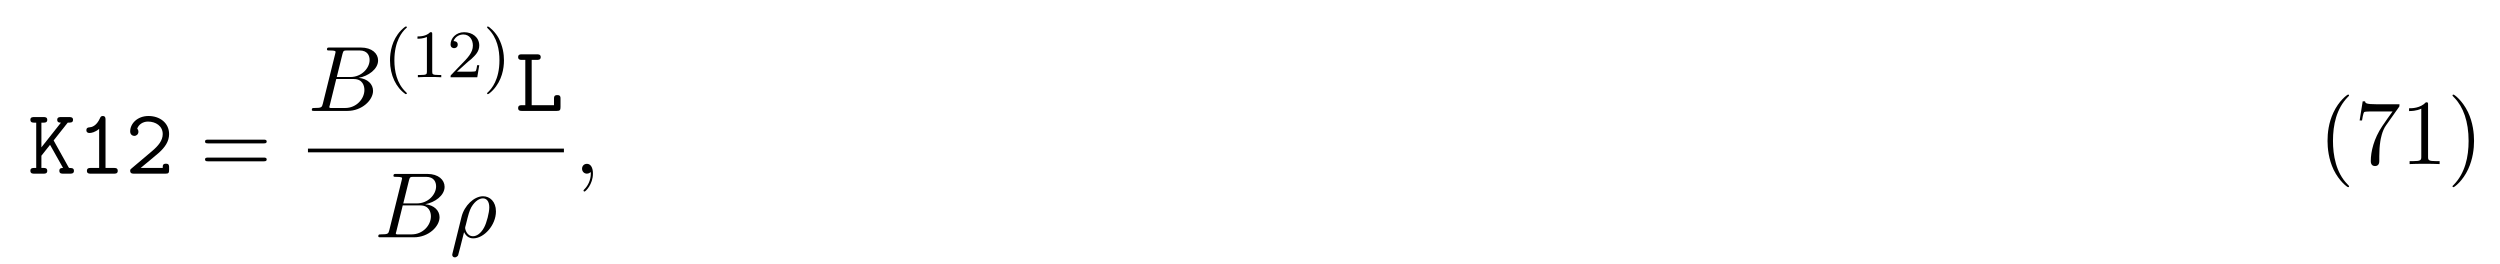
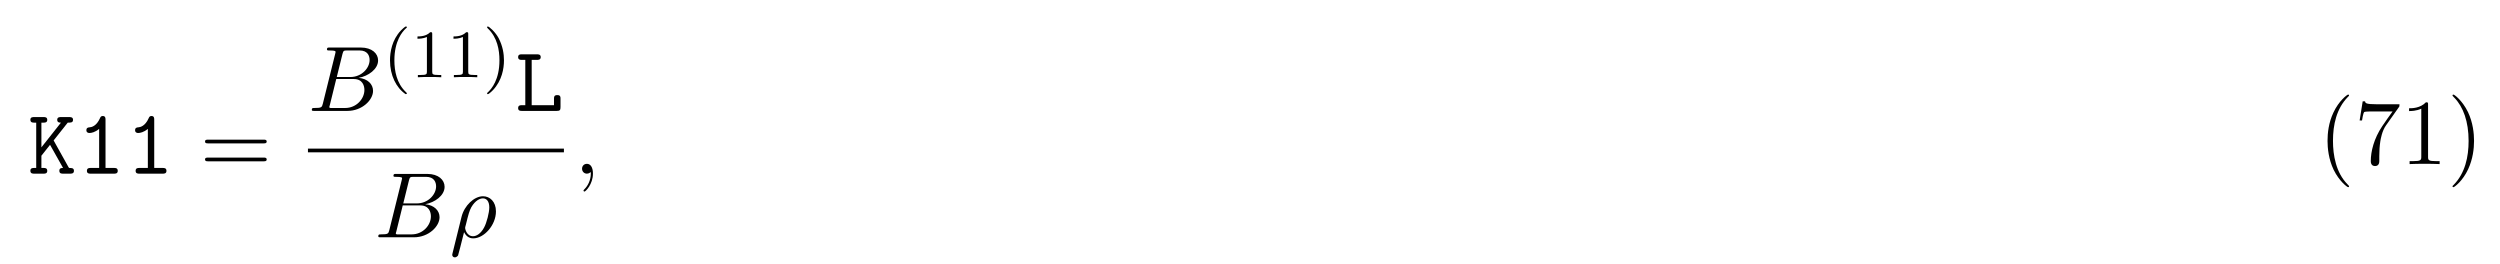
<svg xmlns="http://www.w3.org/2000/svg" xmlns:xlink="http://www.w3.org/1999/xlink" height="31pt" viewBox="0 0 294 31" width="294pt">
  <symbol id="a" overflow="visible">
    <path d="m3.016-3.906 1.656-2.094c.391 0 .625 0 .625-.344 0-.312-.297-.312-.453-.312h-.969c-.156 0-.438 0-.438.328s.297.328.438.328l-2.297 2.906v-2.906h.25c.156 0 .438 0 .438-.328s-.266-.328-.438-.328h-1.094c-.172 0-.453 0-.453.312 0 .344.281.344.453.344h.234v5.328h-.234c-.172 0-.453 0-.453.328 0 .344.281.344.453.344h1.094c.156 0 .438 0 .438-.328 0-.344-.266-.344-.438-.344h-.25v-1.438l1.016-1.281 1.531 2.719c-.156 0-.438 0-.438.328 0 .344.266.344.453.344h.812c.156 0 .453 0 .453-.328 0-.344-.266-.344-.578-.344-.016-.031-.062-.109-.078-.125zm0 0" />
  </symbol>
  <symbol id="b" overflow="visible">
    <path d="m3.391-6.344c0-.172 0-.438-.328-.438-.203 0-.266.125-.328.266-.406.922-.984 1.047-1.188 1.062-.172.016-.406.031-.406.344 0 .266.203.328.359.328.219 0 .656-.078 1.141-.484v4.594h-1c-.172 0-.438 0-.438.344 0 .328.281.328.438.328h2.75c.156 0 .438 0 .438-.328 0-.344-.266-.344-.438-.344h-1zm0 0" />
  </symbol>
  <symbol id="c" overflow="visible">
-     <path d="m.734-.625c-.109.078-.172.141-.172.281 0 .344.281.344.453.344h3.703c.359 0 .422-.094.422-.453v-.281c0-.203 0-.438-.359-.438-.391 0-.391.203-.391.5h-2.594c.641-.547 1.688-1.375 2.156-1.797.688-.625 1.188-1.312 1.188-2.188 0-1.312-1.094-2.125-2.422-2.125-1.297 0-2.156.891-2.156 1.812 0 .406.312.531.5.531.219 0 .469-.188.469-.484 0-.141-.047-.281-.141-.359.156-.5.672-.844 1.266-.844.906 0 1.734.516 1.734 1.469 0 .766-.531 1.391-1.25 2zm0 0" />
+     <path d="m1.938-6h.609c.156 0 .453 0 .453-.328s-.281-.328-.453-.328h-1.766c-.172 0-.438 0-.438.328s.281.328.438.328h.406v5.328h-.406c-.172 0-.438 0-.438.344 0 .328.281.328.438.328h4.109c.359 0 .438-.094.438-.453v-.969c0-.219 0-.438-.375-.438-.391 0-.391.219-.391.438v.75h-2.625zm0 0" />
  </symbol>
  <symbol id="d" overflow="visible">
-     <path d="m1.938-6h.609c.156 0 .453 0 .453-.328s-.281-.328-.453-.328h-1.766c-.172 0-.438 0-.438.328s.281.328.438.328h.406v5.328h-.406c-.172 0-.438 0-.438.344 0 .328.281.328.438.328h4.109c.359 0 .438-.094.438-.453v-.969c0-.219 0-.438-.375-.438-.391 0-.391.219-.391.438v.75h-2.625zm0 0" />
+     <path d="m7.5-3.562c.156 0 .359 0 .359-.219s-.203-.219-.359-.219h-6.531c-.156 0-.359 0-.359.219s.203.219.375.219zm0 2.109c.156 0 .359 0 .359-.219s-.203-.219-.359-.219h-6.516c-.172 0-.375 0-.375.219s.203.219.359.219zm0 0" />
  </symbol>
  <symbol id="e" overflow="visible">
-     <path d="m7.5-3.562c.156 0 .359 0 .359-.219s-.203-.219-.359-.219h-6.531c-.156 0-.359 0-.359.219s.203.219.375.219zm0 2.109c.156 0 .359 0 .359-.219s-.203-.219-.359-.219h-6.516c-.172 0-.375 0-.375.219s.203.219.359.219zm0 0" />
+     <path d="m3.609 2.625c0-.047 0-.062-.188-.25-1.359-1.375-1.703-3.438-1.703-5.094 0-1.906.406-3.797 1.75-5.172.141-.125.141-.141.141-.188 0-.062-.047-.094-.109-.094-.109 0-1.094.734-1.734 2.125-.562 1.188-.688 2.406-.688 3.328 0 .844.125 2.156.719 3.391.656 1.344 1.594 2.047 1.703 2.047.062 0 .109-.031.109-.094zm0 0" />
  </symbol>
  <symbol id="f" overflow="visible">
-     <path d="m3.609 2.625c0-.047 0-.062-.188-.25-1.359-1.375-1.703-3.438-1.703-5.094 0-1.906.406-3.797 1.75-5.172.141-.125.141-.141.141-.188 0-.062-.047-.094-.109-.094-.109 0-1.094.734-1.734 2.125-.562 1.188-.688 2.406-.688 3.328 0 .844.125 2.156.719 3.391.656 1.344 1.594 2.047 1.703 2.047.062 0 .109-.031.109-.094zm0 0" />
+     <path d="m5.188-6.641c.109-.125.109-.156.109-.391h-2.656c-1.328 0-1.359-.141-1.391-.344h-.281l-.359 2.25h.281c.031-.172.125-.859.266-1 .078-.062.922-.062 1.062-.062h2.266c-.125.172-.984 1.359-1.219 1.734-.984 1.469-1.344 2.984-1.344 4.094 0 .109 0 .594.5.594s.5-.484.5-.594v-.562c0-.594.031-1.188.125-1.781.047-.25.188-1.188.672-1.859zm0 0" />
  </symbol>
  <symbol id="g" overflow="visible">
-     <path d="m5.188-6.641c.109-.125.109-.156.109-.391h-2.656c-1.328 0-1.359-.141-1.391-.344h-.281l-.359 2.25h.281c.031-.172.125-.859.266-1 .078-.062.922-.062 1.062-.062h2.266c-.125.172-.984 1.359-1.219 1.734-.984 1.469-1.344 2.984-1.344 4.094 0 .109 0 .594.5.594s.5-.484.5-.594v-.562c0-.594.031-1.188.125-1.781.047-.25.188-1.188.672-1.859zm0 0" />
+     <path d="m3.203-6.984c0-.25 0-.281-.25-.281-.672.703-1.641.703-1.984.703v.328c.219 0 .859 0 1.438-.281v5.656c0 .391-.047.516-1.016.516h-.359v.344c.391-.031 1.328-.031 1.766-.031s1.391 0 1.766.031v-.344h-.344c-.984 0-1.016-.109-1.016-.516zm0 0" />
  </symbol>
  <symbol id="h" overflow="visible">
-     <path d="m3.203-6.984c0-.25 0-.281-.25-.281-.672.703-1.641.703-1.984.703v.328c.219 0 .859 0 1.438-.281v5.656c0 .391-.047.516-1.016.516h-.359v.344c.391-.031 1.328-.031 1.766-.031s1.391 0 1.766.031v-.344h-.344c-.984 0-1.016-.109-1.016-.516zm0 0" />
+     <path d="m3.156-2.719c0-.859-.125-2.172-.719-3.406-.656-1.344-1.594-2.047-1.703-2.047-.062 0-.109.031-.109.094 0 .047 0 .062.203.266 1.062 1.078 1.688 2.812 1.688 5.094 0 1.859-.406 3.781-1.75 5.156-.141.125-.141.141-.141.188 0 .062.047.094.109.094.109 0 1.094-.734 1.734-2.125.547-1.188.688-2.406.688-3.312zm0 0" />
  </symbol>
  <symbol id="i" overflow="visible">
-     <path d="m3.156-2.719c0-.859-.125-2.172-.719-3.406-.656-1.344-1.594-2.047-1.703-2.047-.062 0-.109.031-.109.094 0 .047 0 .062.203.266 1.062 1.078 1.688 2.812 1.688 5.094 0 1.859-.406 3.781-1.75 5.156-.141.125-.141.141-.141.188 0 .062.047.094.109.094.109 0 1.094-.734 1.734-2.125.547-1.188.688-2.406.688-3.312zm0 0" />
+     <path d="m1.75-.844c-.109.422-.141.5-1 .5-.188 0-.297 0-.297.219 0 .125.109.125.297.125h3.891c1.734 0 3.016-1.281 3.016-2.359 0-.781-.625-1.422-1.688-1.531 1.125-.203 2.281-1.016 2.281-2.047 0-.812-.719-1.516-2.031-1.516h-3.672c-.203 0-.312 0-.312.219 0 .125.094.125.312.125.016 0 .219 0 .406.016.203.031.297.031.297.172 0 .047-.016.078-.047.219zm1.641-3.141.672-2.719c.109-.375.125-.406.594-.406h1.406c.969 0 1.188.641 1.188 1.125 0 .953-.938 2-2.266 2zm-.484 3.641c-.156 0-.188 0-.25 0-.109-.016-.141-.031-.141-.109 0-.031 0-.062.062-.25l.75-3.047h2.062c1.047 0 1.25.812 1.25 1.281 0 1.078-.969 2.125-2.25 2.125zm0 0" />
  </symbol>
  <symbol id="j" overflow="visible">
-     <path d="m1.75-.844c-.109.422-.141.5-1 .5-.188 0-.297 0-.297.219 0 .125.109.125.297.125h3.891c1.734 0 3.016-1.281 3.016-2.359 0-.781-.625-1.422-1.688-1.531 1.125-.203 2.281-1.016 2.281-2.047 0-.812-.719-1.516-2.031-1.516h-3.672c-.203 0-.312 0-.312.219 0 .125.094.125.312.125.016 0 .219 0 .406.016.203.031.297.031.297.172 0 .047-.016.078-.047.219zm1.641-3.141.672-2.719c.109-.375.125-.406.594-.406h1.406c.969 0 1.188.641 1.188 1.125 0 .953-.938 2-2.266 2zm-.484 3.641c-.156 0-.188 0-.25 0-.109-.016-.141-.031-.141-.109 0-.031 0-.062.062-.25l.75-3.047h2.062c1.047 0 1.25.812 1.25 1.281 0 1.078-.969 2.125-2.25 2.125zm0 0" />
+     <path d="m.359 1.891c-.031.125-.031.156-.031.172 0 .156.125.297.297.297.234 0 .375-.203.391-.234.047-.094.406-1.562.703-2.734.219.438.562.734 1.078.734 1.266 0 2.672-1.547 2.672-3.172 0-1.156-.719-1.781-1.516-1.781-1.047 0-2.203 1.094-2.531 2.422zm2.422-2.016c-.766 0-.938-.875-.938-.969 0-.047.047-.266.094-.406.297-1.219.406-1.609.641-2.047.469-.797 1.016-1.031 1.359-1.031.406 0 .75.312.75 1.062 0 .609-.312 1.828-.609 2.359-.359.688-.875 1.031-1.297 1.031zm0 0" />
  </symbol>
  <symbol id="k" overflow="visible">
-     <path d="m.359 1.891c-.031.125-.031.156-.031.172 0 .156.125.297.297.297.234 0 .375-.203.391-.234.047-.094.406-1.562.703-2.734.219.438.562.734 1.078.734 1.266 0 2.672-1.547 2.672-3.172 0-1.156-.719-1.781-1.516-1.781-1.047 0-2.203 1.094-2.531 2.422zm2.422-2.016c-.766 0-.938-.875-.938-.969 0-.047.047-.266.094-.406.297-1.219.406-1.609.641-2.047.469-.797 1.016-1.031 1.359-1.031.406 0 .75.312.75 1.062 0 .609-.312 1.828-.609 2.359-.359.688-.875 1.031-1.297 1.031zm0 0" />
+     <path d="m2.219-.016c0-.719-.281-1.141-.703-1.141-.359 0-.578.266-.578.578 0 .297.219.578.578.578.125 0 .266-.047.375-.141.047-.016.047-.031.062-.031s.016.016.016.156c0 .812-.375 1.469-.734 1.828-.125.125-.125.141-.125.172 0 .078.062.125.109.125.125 0 1-.844 1-2.125zm0 0" />
  </symbol>
  <symbol id="l" overflow="visible">
-     <path d="m2.219-.016c0-.719-.281-1.141-.703-1.141-.359 0-.578.266-.578.578 0 .297.219.578.578.578.125 0 .266-.047.375-.141.047-.016.047-.031.062-.031s.016.016.016.156c0 .812-.375 1.469-.734 1.828-.125.125-.125.141-.125.172 0 .078.062.125.109.125.125 0 1-.844 1-2.125zm0 0" />
+     <path d="m2.656 1.984c.062 0 .156 0 .156-.094 0-.031 0-.031-.109-.141-1.094-1.031-1.359-2.5-1.359-3.734 0-2.297.938-3.375 1.344-3.75.125-.094.125-.109.125-.141 0-.047-.031-.094-.109-.094-.125 0-.531.406-.594.469-1.062 1.125-1.281 2.547-1.281 3.516 0 1.781.734 3.219 1.828 3.969zm0 0" />
  </symbol>
  <symbol id="m" overflow="visible">
-     <path d="m2.656 1.984c.062 0 .156 0 .156-.094 0-.031 0-.031-.109-.141-1.094-1.031-1.359-2.5-1.359-3.734 0-2.297.938-3.375 1.344-3.75.125-.094.125-.109.125-.141 0-.047-.031-.094-.109-.094-.125 0-.531.406-.594.469-1.062 1.125-1.281 2.547-1.281 3.516 0 1.781.734 3.219 1.828 3.969zm0 0" />
+     <path d="m2.5-5.078c0-.219-.016-.219-.234-.219-.328.312-.75.5-1.5.5v.266c.219 0 .641 0 1.109-.203v4.078c0 .297-.031.391-.781.391h-.281v.266c.328-.031 1.016-.031 1.375-.031s1.047 0 1.375.031v-.266h-.281c-.75 0-.781-.094-.781-.391zm0 0" />
  </symbol>
  <symbol id="n" overflow="visible">
-     <path d="m2.5-5.078c0-.219-.016-.219-.234-.219-.328.312-.75.5-1.5.5v.266c.219 0 .641 0 1.109-.203v4.078c0 .297-.031.391-.781.391h-.281v.266c.328-.031 1.016-.031 1.375-.031s1.047 0 1.375.031v-.266h-.281c-.75 0-.781-.094-.781-.391zm0 0" />
-   </symbol>
-   <symbol id="o" overflow="visible">
-     <path d="m2.25-1.625c.125-.125.453-.391.594-.5.484-.453.953-.891.953-1.609 0-.953-.797-1.562-1.781-1.562-.969 0-1.594.719-1.594 1.438 0 .391.312.438.422.438.172 0 .422-.109.422-.422 0-.406-.406-.406-.5-.406.234-.594.766-.781 1.156-.781.734 0 1.125.625 1.125 1.297 0 .828-.578 1.438-1.531 2.391l-1 1.047c-.094.078-.094.094-.094.297h3.141l.234-1.422h-.25c-.016.156-.078.547-.172.703-.047.062-.656.062-.781.062h-1.422zm0 0" />
-   </symbol>
-   <symbol id="p" overflow="visible">
    <path d="m2.469-1.984c0-.766-.141-1.672-.625-2.609-.391-.734-1.125-1.375-1.266-1.375-.078 0-.094.047-.094.094 0 .031 0 .047.094.141 1.109 1.062 1.359 2.516 1.359 3.75 0 2.281-.938 3.359-1.344 3.734-.109.094-.109.109-.109.141 0 .047.016.094.094.094.125 0 .531-.406.594-.469 1.062-1.125 1.297-2.547 1.297-3.5zm0 0" />
  </symbol>
  <g>
    <use x="3.291" xlink:href="#a" y="20.423" />
    <use x="9.018" xlink:href="#b" y="20.423" />
-     <use x="14.746" xlink:href="#c" y="20.423" />
+     <use x="14.746" xlink:href="#b" y="20.423" />
  </g>
-   <use x="23.503" xlink:href="#e" y="20.423" />
-   <use x="36.214" xlink:href="#j" y="13.043" />
+   <use x="23.503" xlink:href="#d" y="20.423" />
+   <use x="36.214" xlink:href="#i" y="13.043" />
  <g>
-     <use x="45.036" xlink:href="#m" y="9.084" />
-     <use x="48.329" xlink:href="#n" y="9.084" />
-     <use x="52.564" xlink:href="#o" y="9.084" />
-     <use x="56.798" xlink:href="#p" y="9.084" />
+     <use x="45.036" xlink:href="#l" y="9.084" />
+     <use x="48.329" xlink:href="#m" y="9.084" />
+     <use x="52.564" xlink:href="#m" y="9.084" />
+     <use x="56.798" xlink:href="#n" y="9.084" />
  </g>
-   <use x="60.589" xlink:href="#d" y="13.043" />
+   <use x="60.589" xlink:href="#c" y="13.043" />
  <path d="m.001.001h30.102" fill="none" stroke="#000" stroke-miterlimit="10" stroke-width=".436" transform="matrix(1 0 0 -1 36.214 17.696)" />
-   <use x="44.034" xlink:href="#j" y="27.906" />
-   <use x="52.854" xlink:href="#k" y="27.906" />
-   <use x="67.511" xlink:href="#l" y="20.423" />
+   <use x="44.034" xlink:href="#i" y="27.906" />
+   <use x="52.854" xlink:href="#j" y="27.906" />
+   <use x="67.511" xlink:href="#k" y="20.423" />
  <g>
-     <use x="272.64" xlink:href="#f" y="19.294" />
-     <use x="276.883" xlink:href="#g" y="19.294" />
-     <use x="282.337" xlink:href="#h" y="19.294" />
-     <use x="287.792" xlink:href="#i" y="19.294" />
+     <use x="272.64" xlink:href="#e" y="19.294" />
+     <use x="276.883" xlink:href="#f" y="19.294" />
+     <use x="282.337" xlink:href="#g" y="19.294" />
+     <use x="287.792" xlink:href="#h" y="19.294" />
  </g>
</svg>
